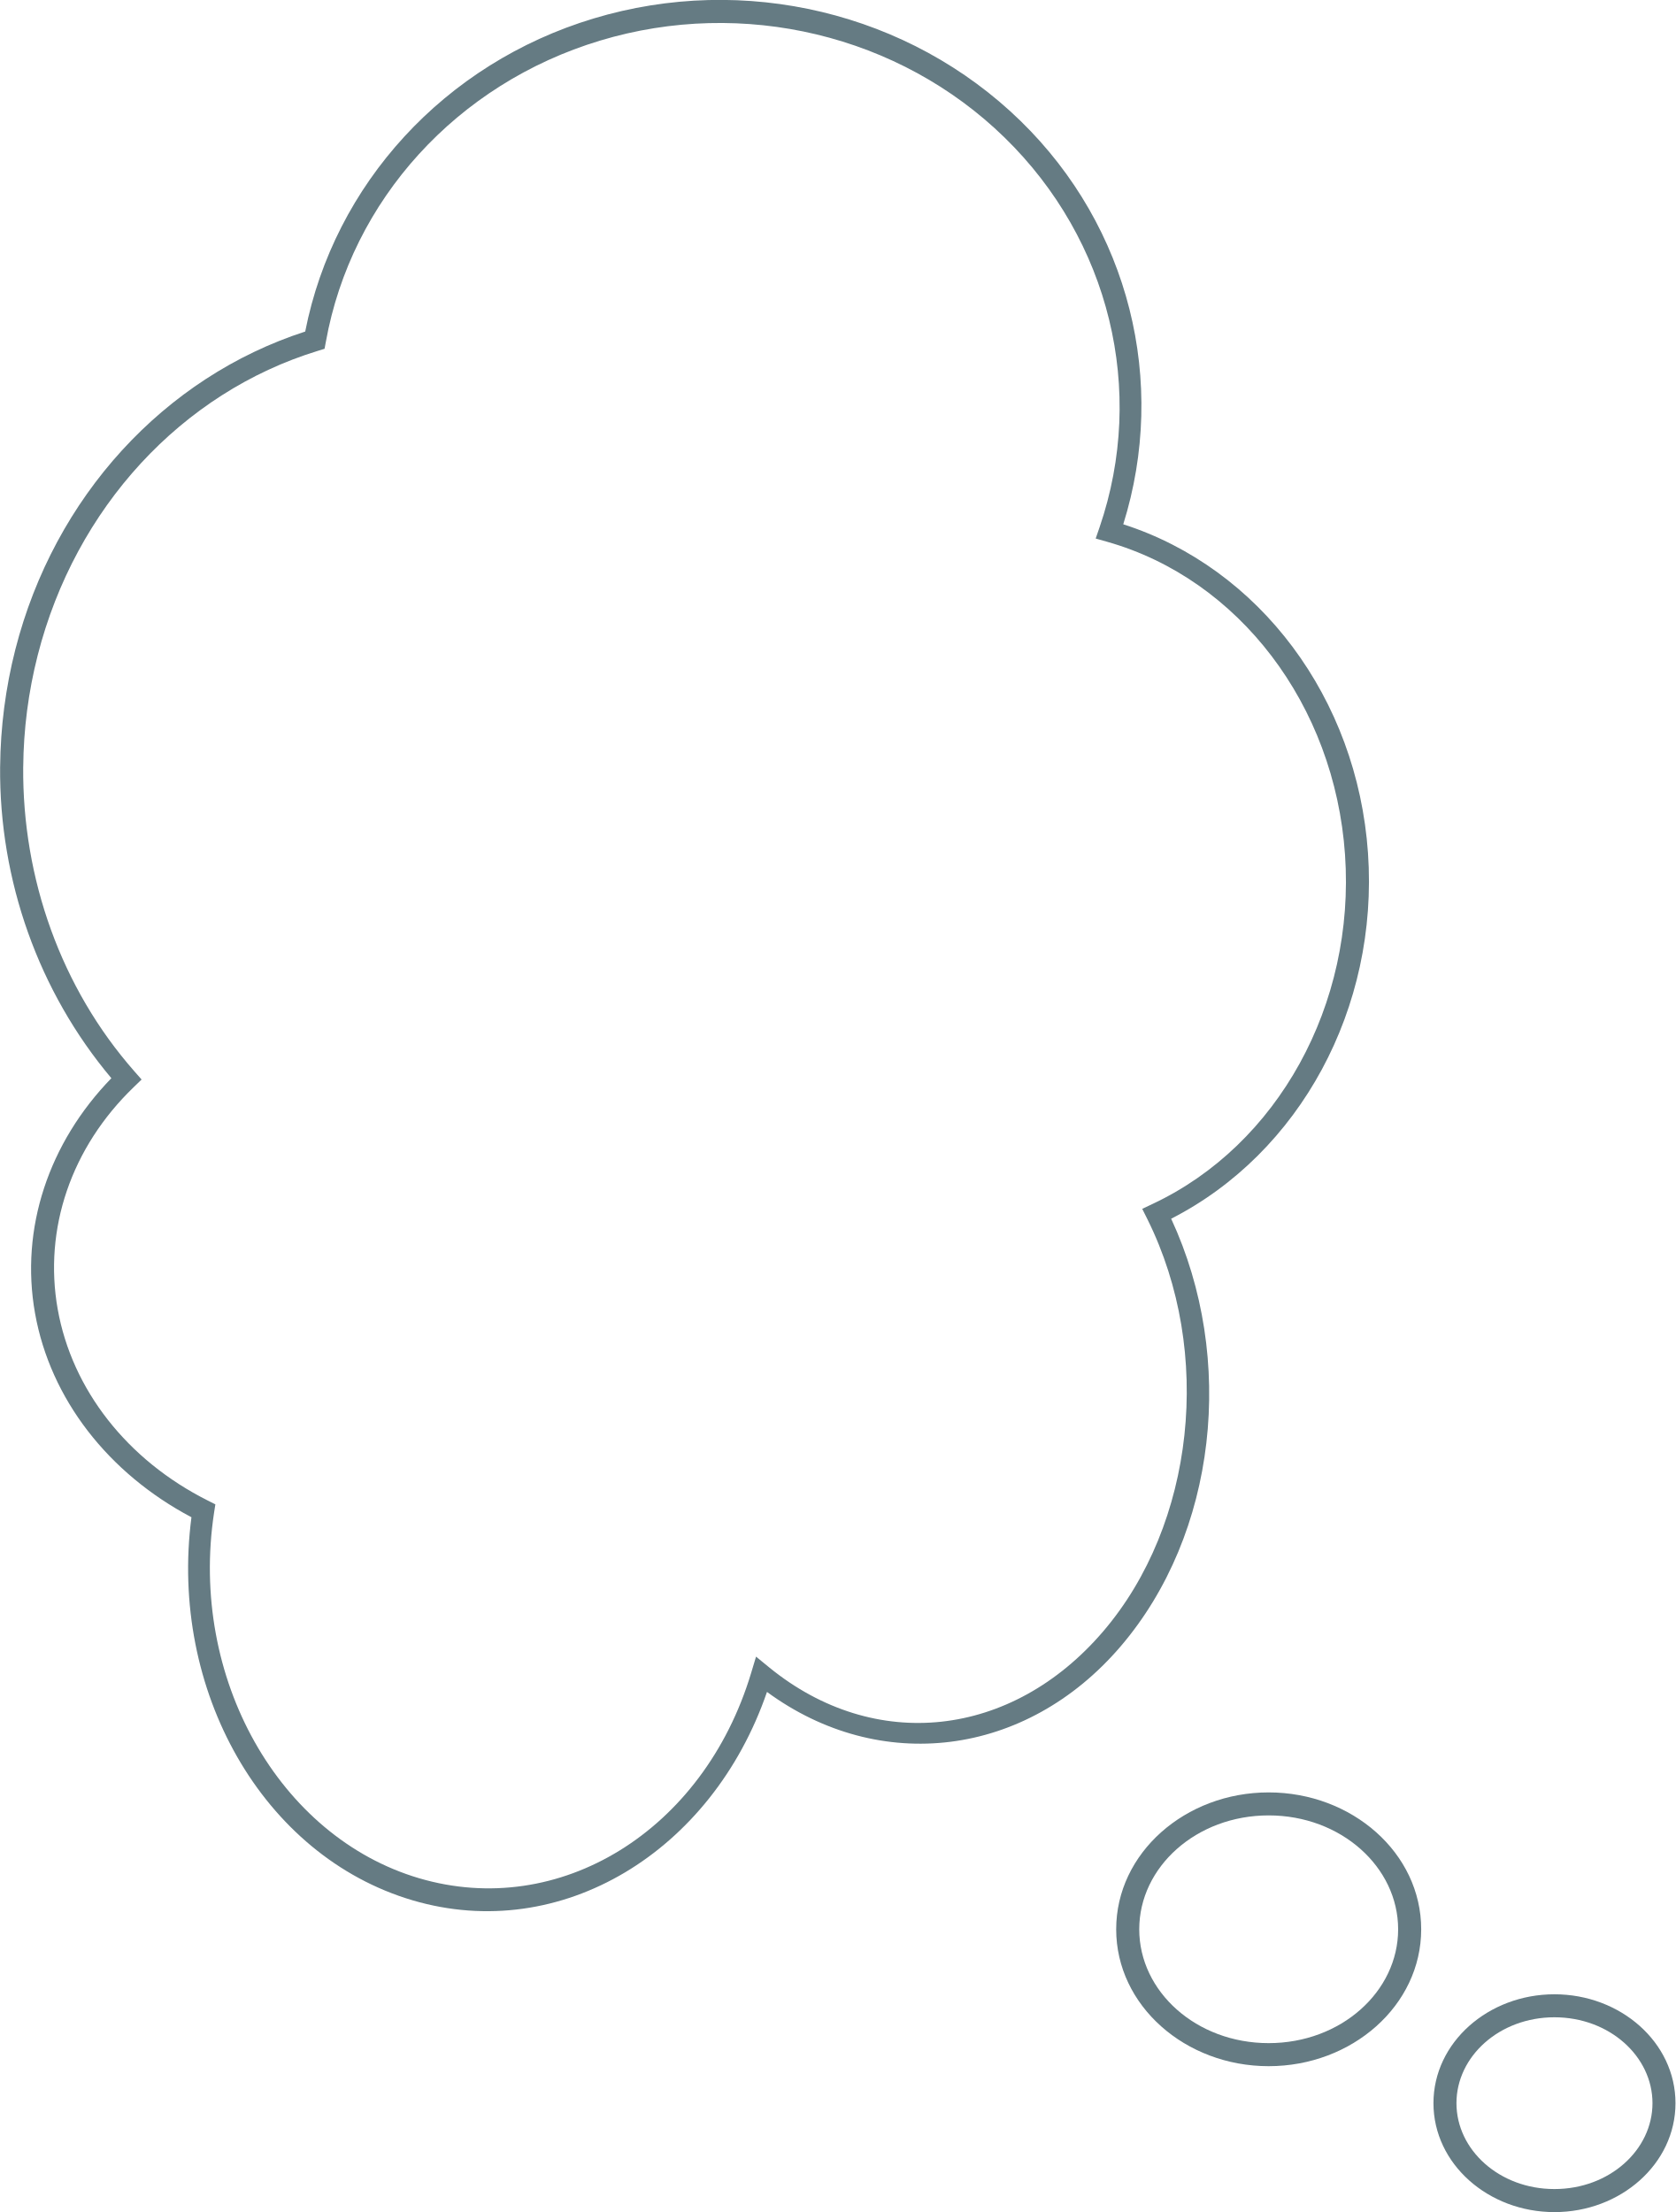
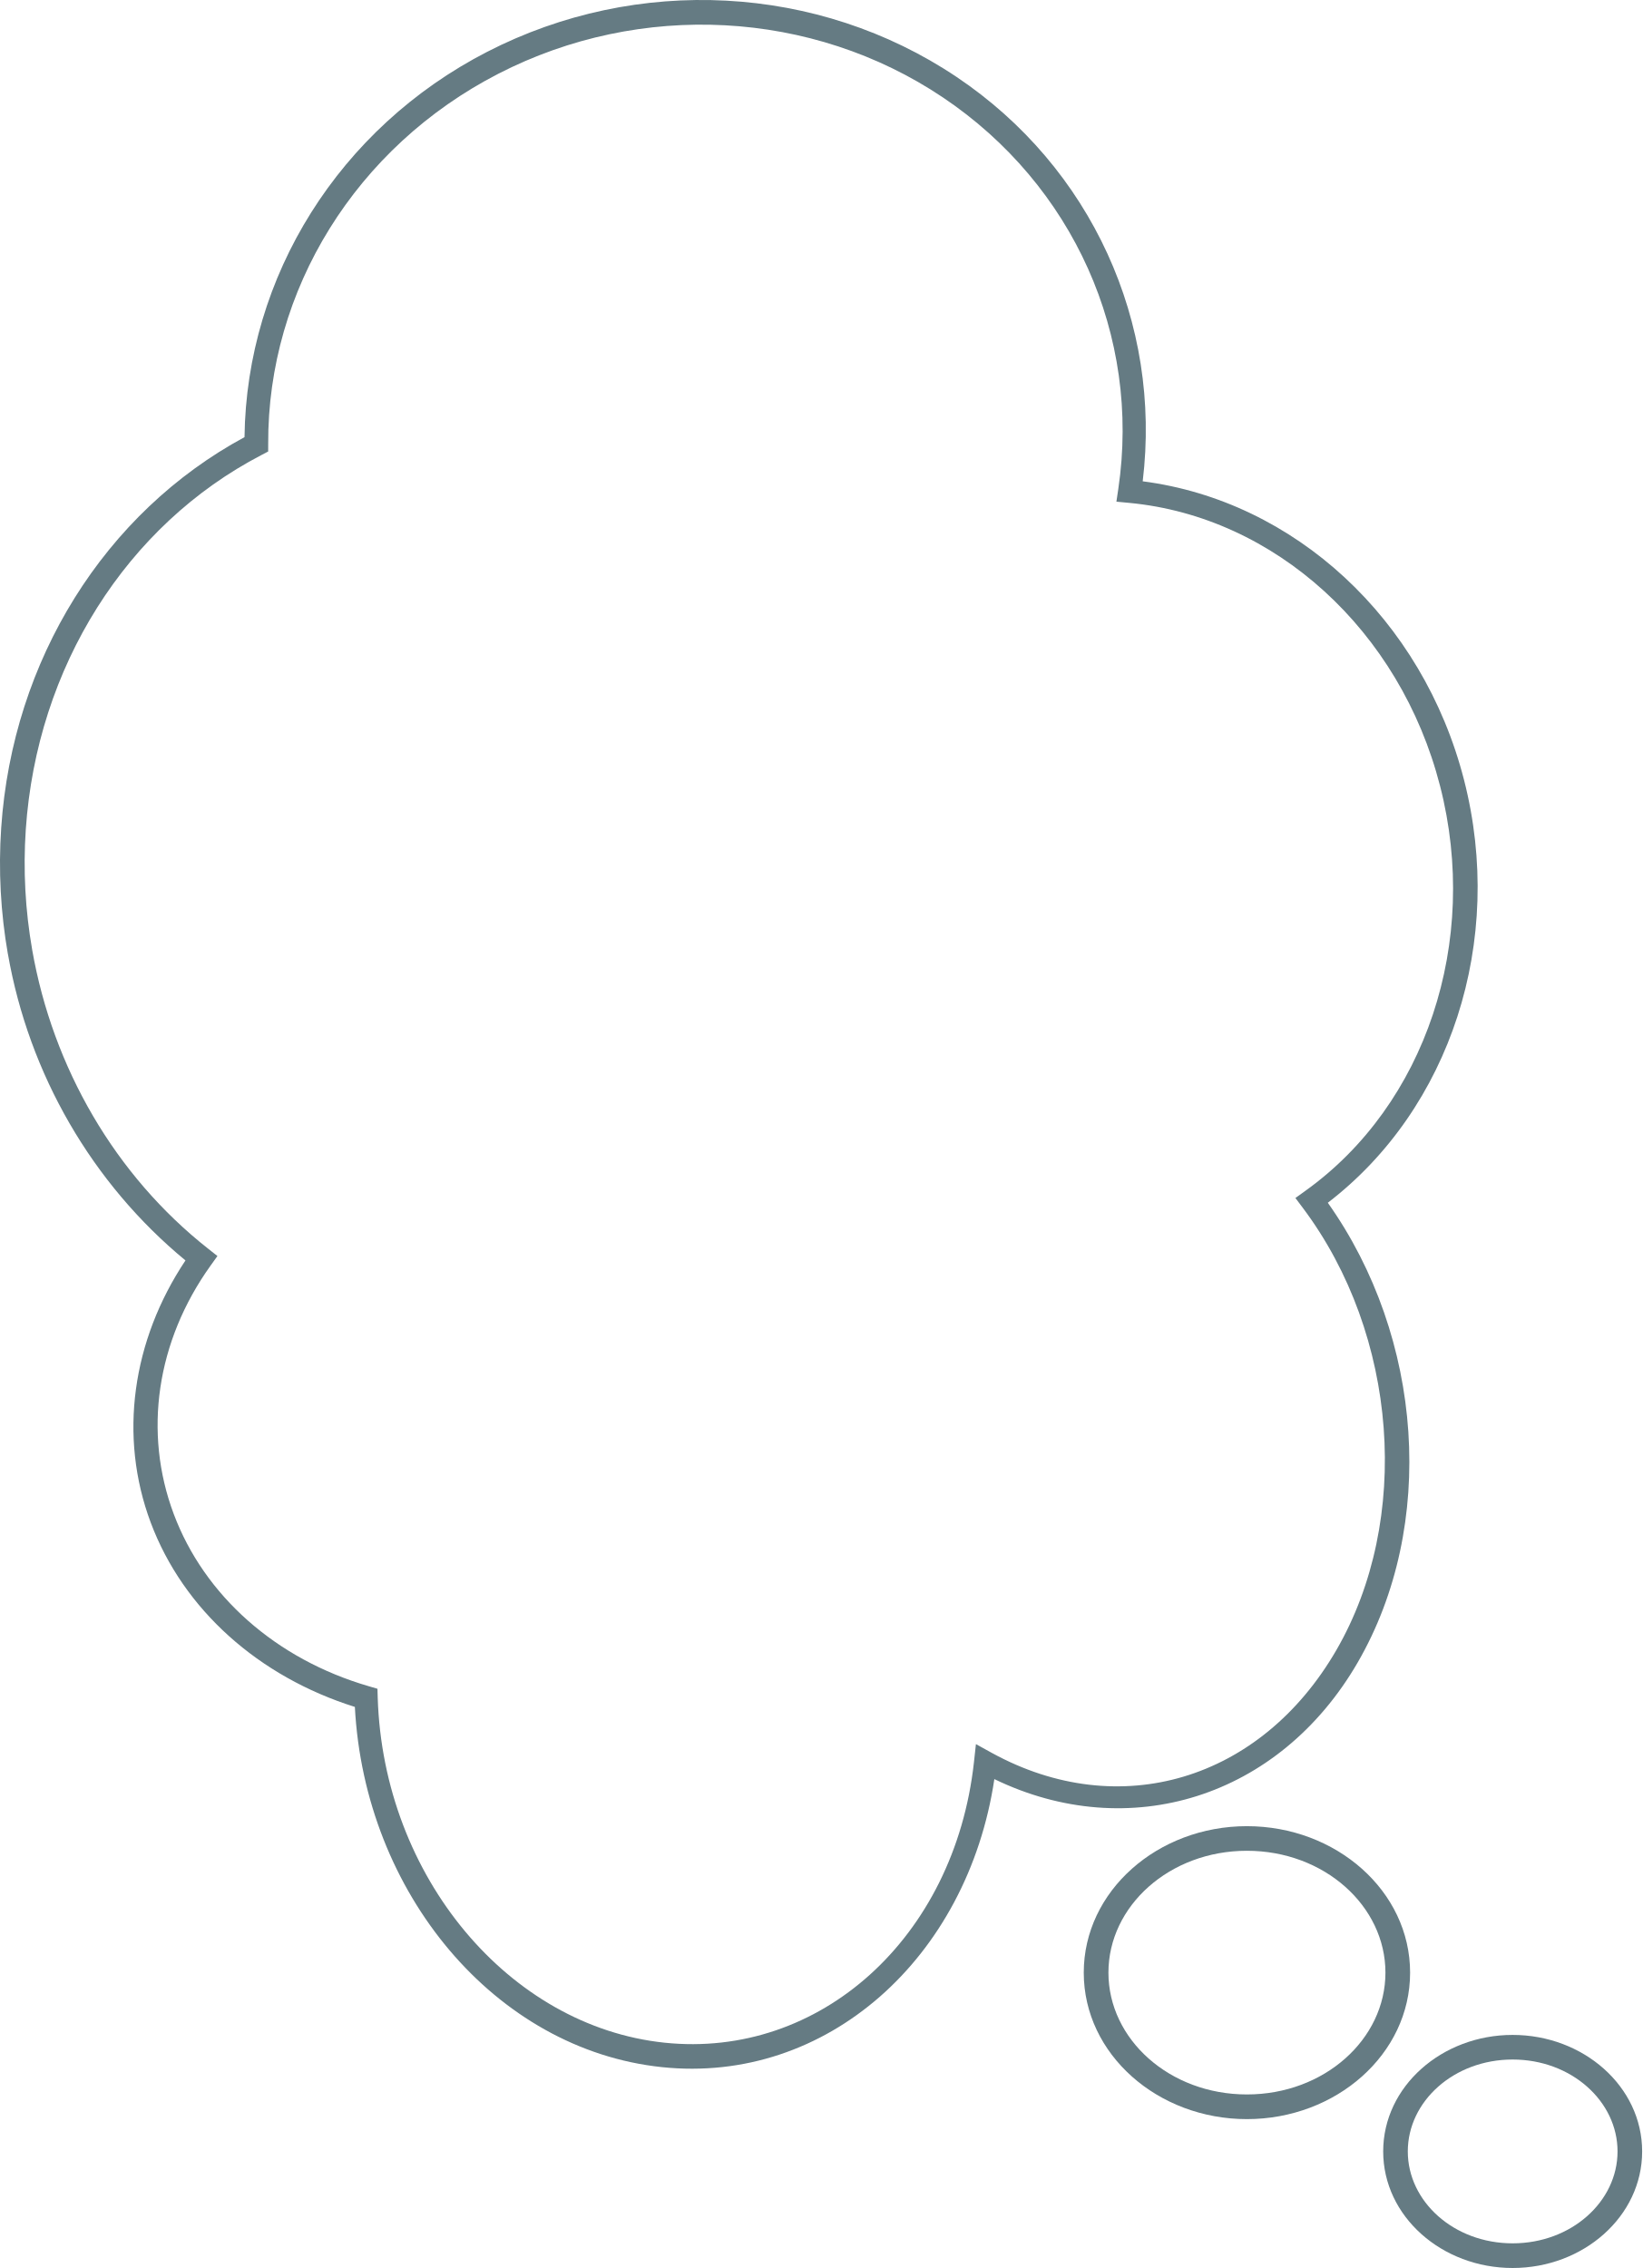
- <svg xmlns="http://www.w3.org/2000/svg" width="58.21mm" height="76.853mm" viewBox="0 0 58.21 76.853" version="1.1" id="svg3835">
+ <svg xmlns="http://www.w3.org/2000/svg" width="53.318mm" height="73.641mm" viewBox="0 0 53.318 73.641" version="1.1" id="svg3835">
  <defs id="defs3832" />
-   <g id="layer1" transform="translate(-37.57907,-74.35626)">
-     <path style="color:#000000;fill:#657b83;-inkscape-stroke:none;fill-opacity:1" d="m 100.988,37.584 c -1.359,0.012 -2.726,0.186 -4.07,0.529 C 91.621,39.466 87.464,43.275 85.875,48.182 80.749,49.191 76.56,53.024 75,58.195 c -1.583,5.248 -0.211,10.975 3.562,14.842 3.686,3.778 9.063,5.109 14.01,3.564 1.519,4.729 6.039,8.129 11.424,8.502 5.391,0.373 10.421,-2.368 12.703,-6.838 4.865,2.258 10.948,1.589 14.857,-1.754 3.862,-3.303 4.455,-8.376 1.584,-12.287 5.553,-1.907 8.763,-7.153 7.24,-12.312 -1.541,-5.22 -7.31,-8.465 -13.309,-7.682 -1.529,-2.89 -4.109,-4.903 -7.088,-5.434 -2.946,-0.525 -5.925,0.477 -8.166,2.652 -3.009,-2.53 -6.872,-3.901 -10.83,-3.865 z m 0.008,0.801 c 3.885,-0.034 7.692,1.32 10.58,3.861 l 0.287,0.252 0.266,-0.275 c 2.096,-2.174 4.928,-3.135 7.715,-2.639 2.787,0.497 5.239,2.408 6.648,5.217 l 0.131,0.26 0.287,-0.045 c 5.745,-0.875 11.268,2.261 12.703,7.123 1.435,4.863 -1.634,9.877 -7.127,11.533 l -0.572,0.172 0.379,0.463 c 2.976,3.653 2.46,8.419 -1.258,11.598 -3.718,3.179 -9.697,3.83 -14.314,1.537 l -0.365,-0.182 -0.176,0.371 c -2.043,4.337 -6.916,7.035 -12.129,6.674 -5.213,-0.361 -9.572,-3.693 -10.869,-8.256 l -0.115,-0.406 -0.398,0.137 c -4.75,1.623 -9.968,0.353 -13.533,-3.301 -3.565,-3.653 -4.868,-9.081 -3.369,-14.053 1.499,-4.972 5.541,-8.643 10.467,-9.527 l 0.24,-0.045 0.072,-0.232 c 1.448,-4.729 5.45,-8.424 10.572,-9.732 1.281,-0.327 2.584,-0.493 3.879,-0.504 z" id="path6280" transform="matrix(0,1,1,0,0,0)" />
-     <path style="color:#000000;fill:#657b83;-inkscape-stroke:none;fill-opacity:1" d="m 81.652,136.631 c -2.897,0 -5.297,2.107 -5.297,4.756 0,2.649 2.4,4.756 5.297,4.756 2.897,0 5.299,-2.107 5.299,-4.756 0,-2.649 -2.402,-4.756 -5.299,-4.756 z m 0,0.799 c 2.512,0 4.498,1.794 4.498,3.957 0,2.163 -1.986,3.955 -4.498,3.955 -2.512,0 -4.496,-1.792 -4.496,-3.955 0,-2.163 1.984,-3.957 4.496,-3.957 z" id="path6930" />
-     <path style="color:#000000;fill:#657b83;-inkscape-stroke:none;fill-opacity:1" d="m 91.58,143.645 c -2.294,0 -4.203,1.671 -4.203,3.783 0,2.112 1.909,3.785 4.203,3.785 2.294,0 4.205,-1.673 4.205,-3.785 0,-2.112 -1.911,-3.783 -4.205,-3.783 z m 0,0.799 c 1.909,0 3.406,1.358 3.406,2.984 0,1.626 -1.497,2.984 -3.406,2.984 -1.909,0 -3.404,-1.358 -3.404,-2.984 0,-1.626 1.495,-2.984 3.404,-2.984 z" id="ellipse7012" />
+   <g id="layer1" transform="translate(-37.58113,-74.42912)">
+     <path style="color:#000000;fill:#657b83;fill-opacity:1;-inkscape-stroke:none" d="m 37.837,105.407 c -0.234,-1.338 -0.311,-2.715 -0.217,-4.099 0.37,-5.455 3.363,-10.233 7.9,-12.685 0.064,-5.224 3.073,-10.039 7.876,-12.51 4.874,-2.508 10.755,-2.197 15.242,0.813 4.383,2.94 6.667,7.987 6.045,13.131 4.926,0.636 9.089,4.465 10.432,9.693 1.344,5.234 -0.44,10.678 -4.422,13.732 3.102,4.375 3.548,10.478 0.969,14.929 -2.548,4.397 -7.429,5.9 -11.796,3.785 -0.869,5.807 -5.446,9.915 -10.796,9.352 -5.413,-0.569 -9.65,-5.655 -9.967,-11.696 -3.119,-0.98 -5.566,-3.153 -6.628,-5.985 -1.05,-2.802 -0.605,-5.913 1.128,-8.512 -3.034,-2.5 -5.082,-6.051 -5.765,-9.95 z m 0.789,-0.137 c 0.671,3.826 2.693,7.325 5.715,9.705 l 0.3,0.237 -0.223,0.311 c -1.758,2.455 -2.19,5.415 -1.196,8.065 0.994,2.651 3.317,4.715 6.336,5.593 l 0.279,0.082 0.008,0.29 c 0.181,5.809 4.266,10.671 9.308,11.201 5.042,0.53 9.417,-3.398 10.05,-9.1 l 0.065,-0.594 0.524,0.289 c 4.132,2.264 8.725,0.893 11.177,-3.339 2.452,-4.232 2.009,-10.231 -1.083,-14.356 l -0.245,-0.326 0.333,-0.24 c 3.895,-2.796 5.664,-8.077 4.364,-13.138 -1.3,-5.061 -5.367,-8.744 -10.089,-9.192 l -0.42,-0.04 0.062,-0.417 c 0.735,-4.965 -1.46,-9.867 -5.699,-12.711 -4.239,-2.844 -9.813,-3.141 -14.431,-0.766 -4.618,2.376 -7.495,7.016 -7.472,12.021 l -6.26e-4,0.244 -0.215,0.113 c -4.388,2.281 -7.297,6.887 -7.655,12.161 -0.089,1.319 -0.016,2.631 0.208,3.906 z" id="path6280" />
+     <path style="color:#000000;fill:#657b83;fill-opacity:1;-inkscape-stroke:none" d="m 78.066,133.724 c -2.897,0 -5.297,2.107 -5.297,4.756 0,2.649 2.4,4.756 5.297,4.756 2.897,0 5.299,-2.107 5.299,-4.756 0,-2.649 -2.402,-4.756 -5.299,-4.756 z m 0,0.799 c 2.512,0 4.498,1.794 4.498,3.957 0,2.163 -1.986,3.955 -4.498,3.955 -2.512,0 -4.496,-1.792 -4.496,-3.955 0,-2.163 1.984,-3.957 4.496,-3.957 z" id="path6930" />
+     <path style="color:#000000;fill:#657b83;fill-opacity:1;-inkscape-stroke:none" d="m 86.694,140.502 c -2.294,0 -4.203,1.671 -4.203,3.783 0,2.112 1.909,3.785 4.203,3.785 2.294,0 4.205,-1.673 4.205,-3.785 0,-2.112 -1.911,-3.783 -4.205,-3.783 z m 0,0.799 c 1.909,0 3.406,1.358 3.406,2.984 0,1.626 -1.497,2.984 -3.406,2.984 -1.909,0 -3.404,-1.358 -3.404,-2.984 0,-1.626 1.495,-2.984 3.404,-2.984 z" id="ellipse7012" />
  </g>
</svg>
